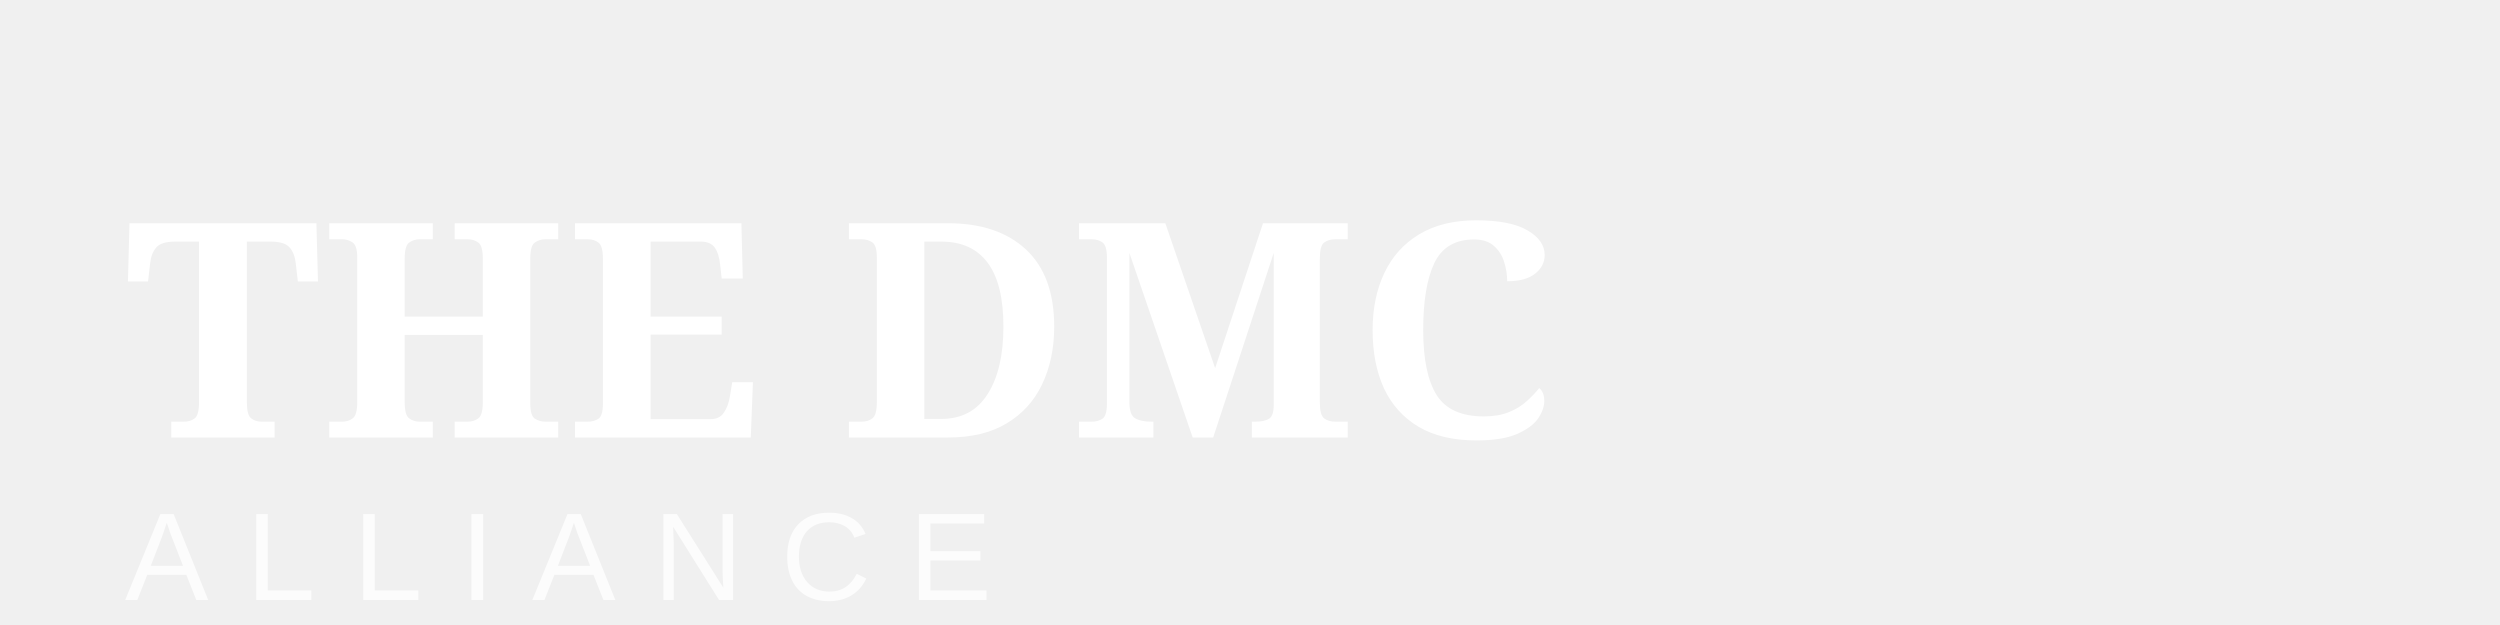
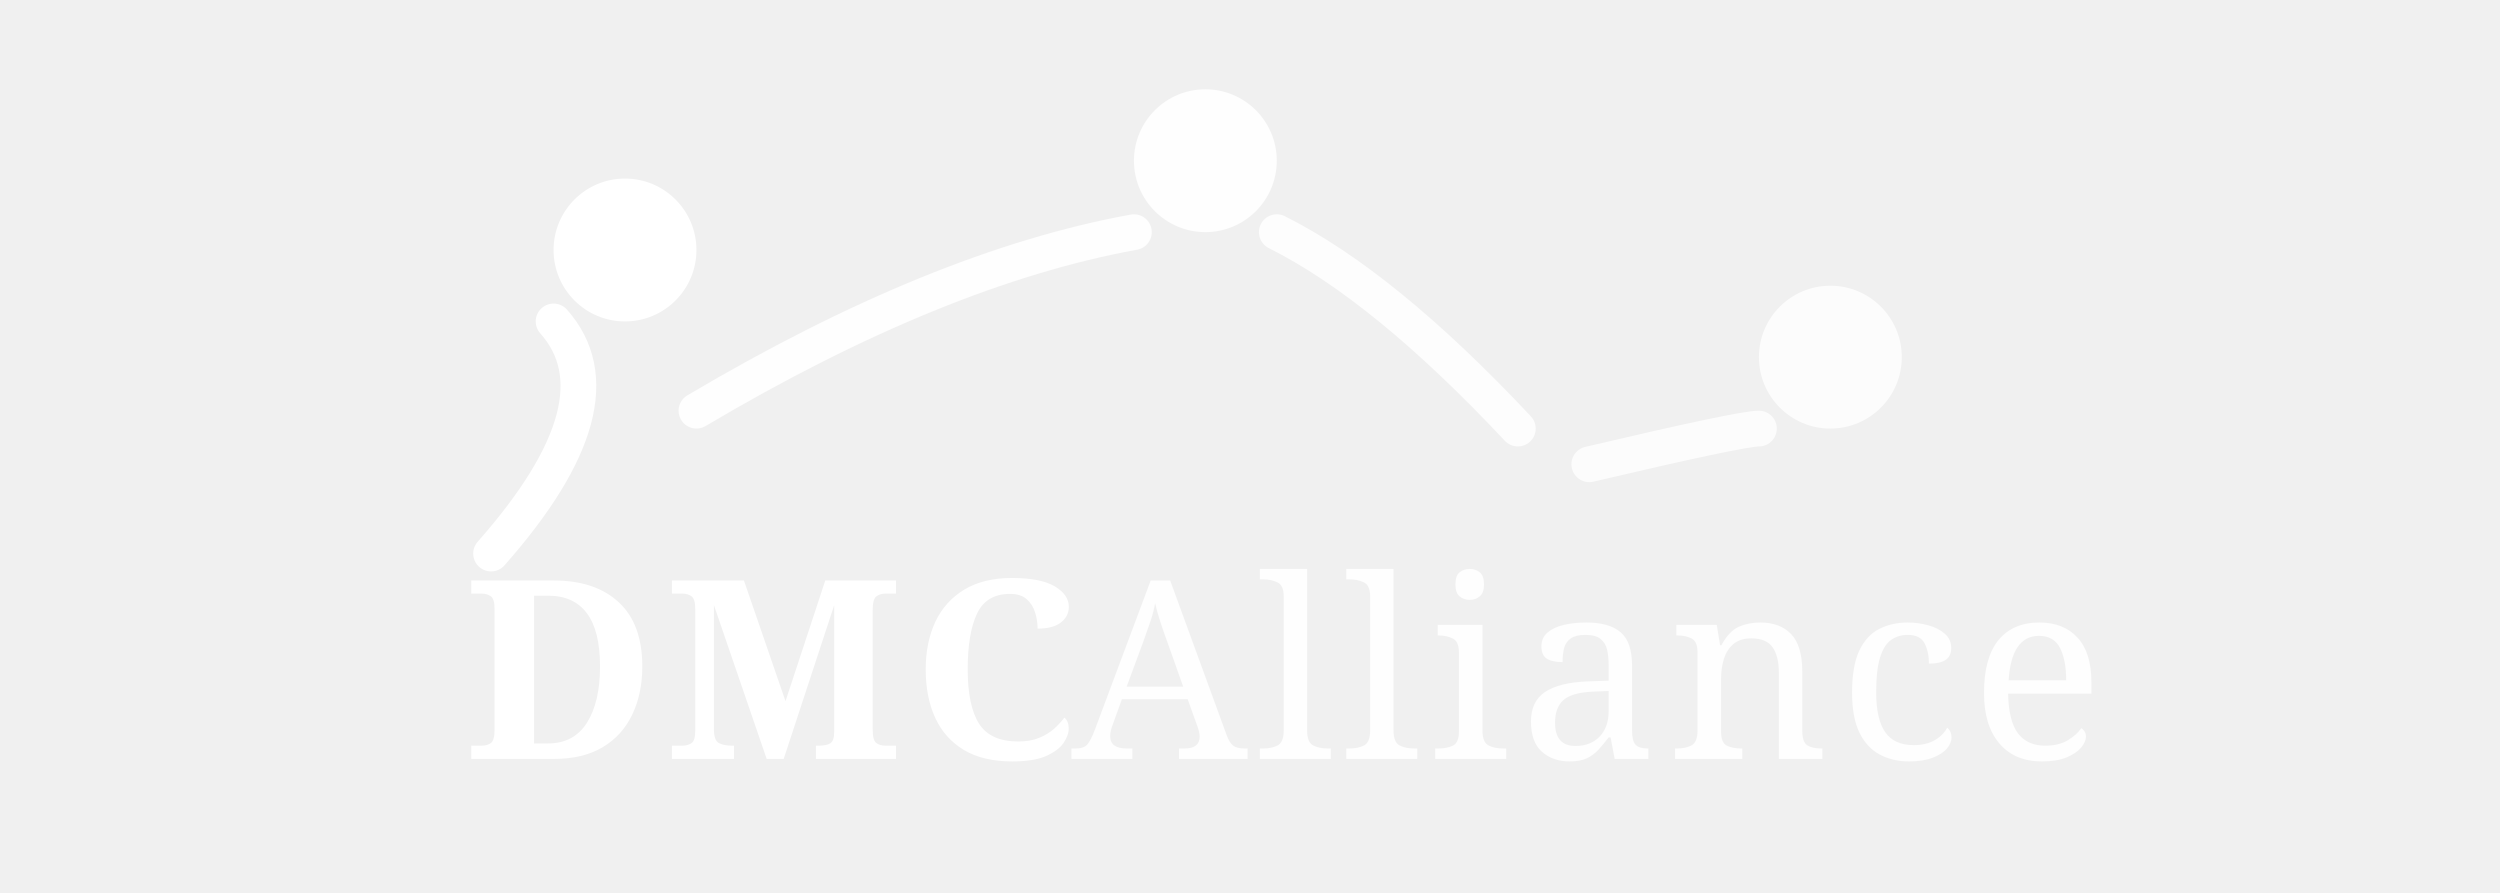
- <svg xmlns="http://www.w3.org/2000/svg" viewBox="0 0 200 50">
-   <text x="10" y="35" font-family="Georgia, serif" font-size="24" font-weight="bold" fill="white">
-     THE DMC
-   </text>
-   <text x="10" y="48" font-family="Arial, sans-serif" font-size="10" letter-spacing="3" fill="rgba(255,255,255,0.8)">
-     ALLIANCE
-   </text>
+ <svg xmlns="http://www.w3.org/2000/svg" viewBox="0 0 280 100">
+   <g transform="translate(40, 10)">
+     <circle cx="30" cy="18" r="8" fill="white" />
+     <path d="M22 26 Q30 35 15 52" stroke="white" stroke-width="4" fill="none" stroke-linecap="round" />
+     <circle cx="95" cy="8" r="8" fill="white" fill-opacity="0.9" />
+     <path d="M38 36 Q65 20 87 16" stroke="white" stroke-width="4" fill="none" stroke-linecap="round" stroke-opacity="0.9" />
+     <path d="M103 16 Q115 22 130 38" stroke="white" stroke-width="4" fill="none" stroke-linecap="round" stroke-opacity="0.85" />
+     <circle cx="165" cy="30" r="8" fill="white" fill-opacity="0.8" />
+     <path d="M138 42 Q155 38 157 38" stroke="white" stroke-width="4" fill="none" stroke-linecap="round" stroke-opacity="0.8" />
+   </g>
+   <text x="52" y="85" font-family="'Playfair Display', Georgia, serif" font-size="28" font-weight="700" fill="white" letter-spacing="1">DMC</text>
+   <text x="120" y="85" font-family="'Playfair Display', Georgia, serif" font-size="28" font-weight="400" fill="white" fill-opacity="0.9" letter-spacing="1">Alliance</text>
</svg>
